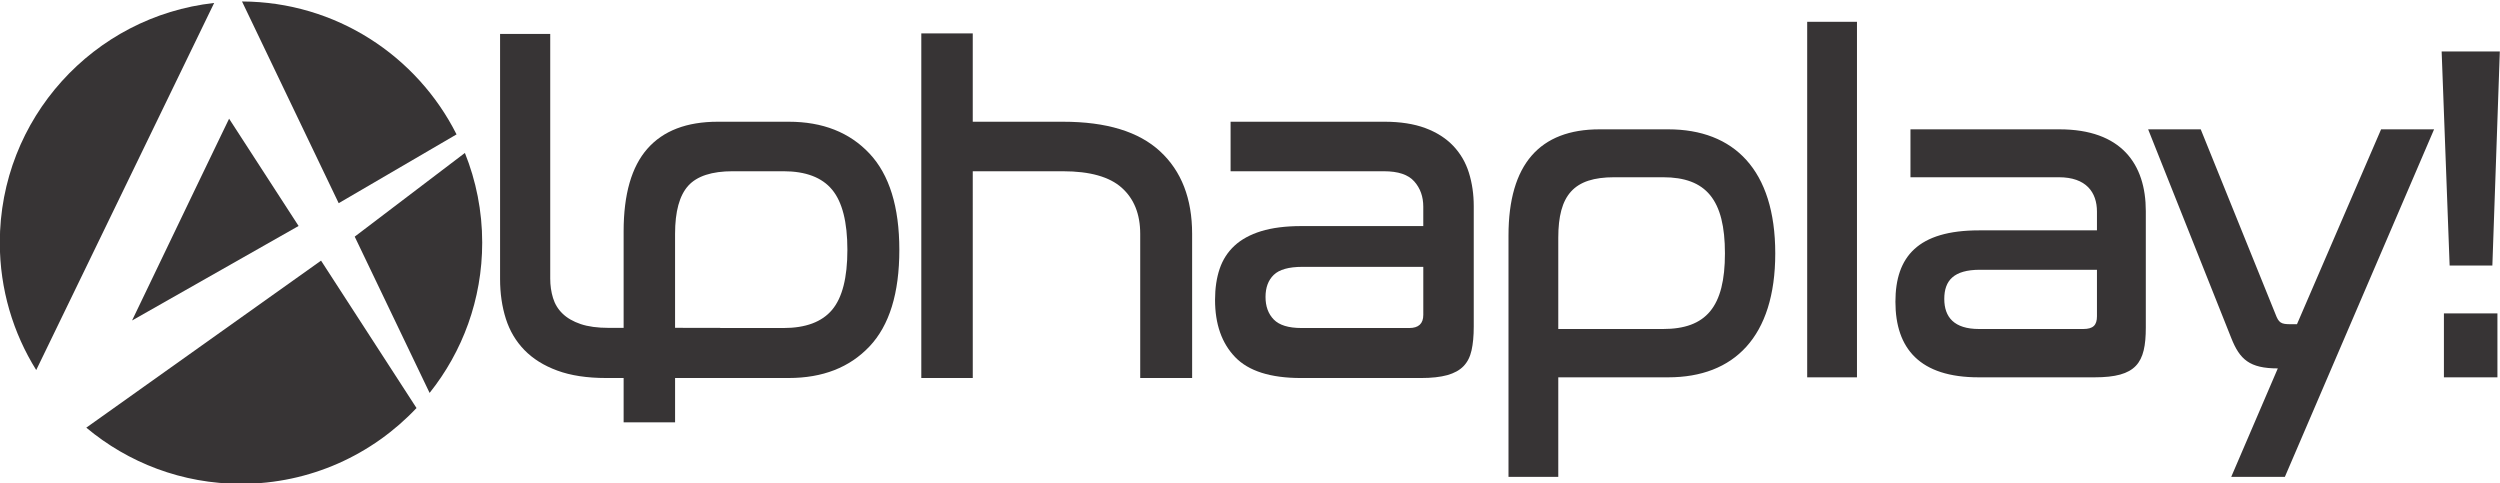
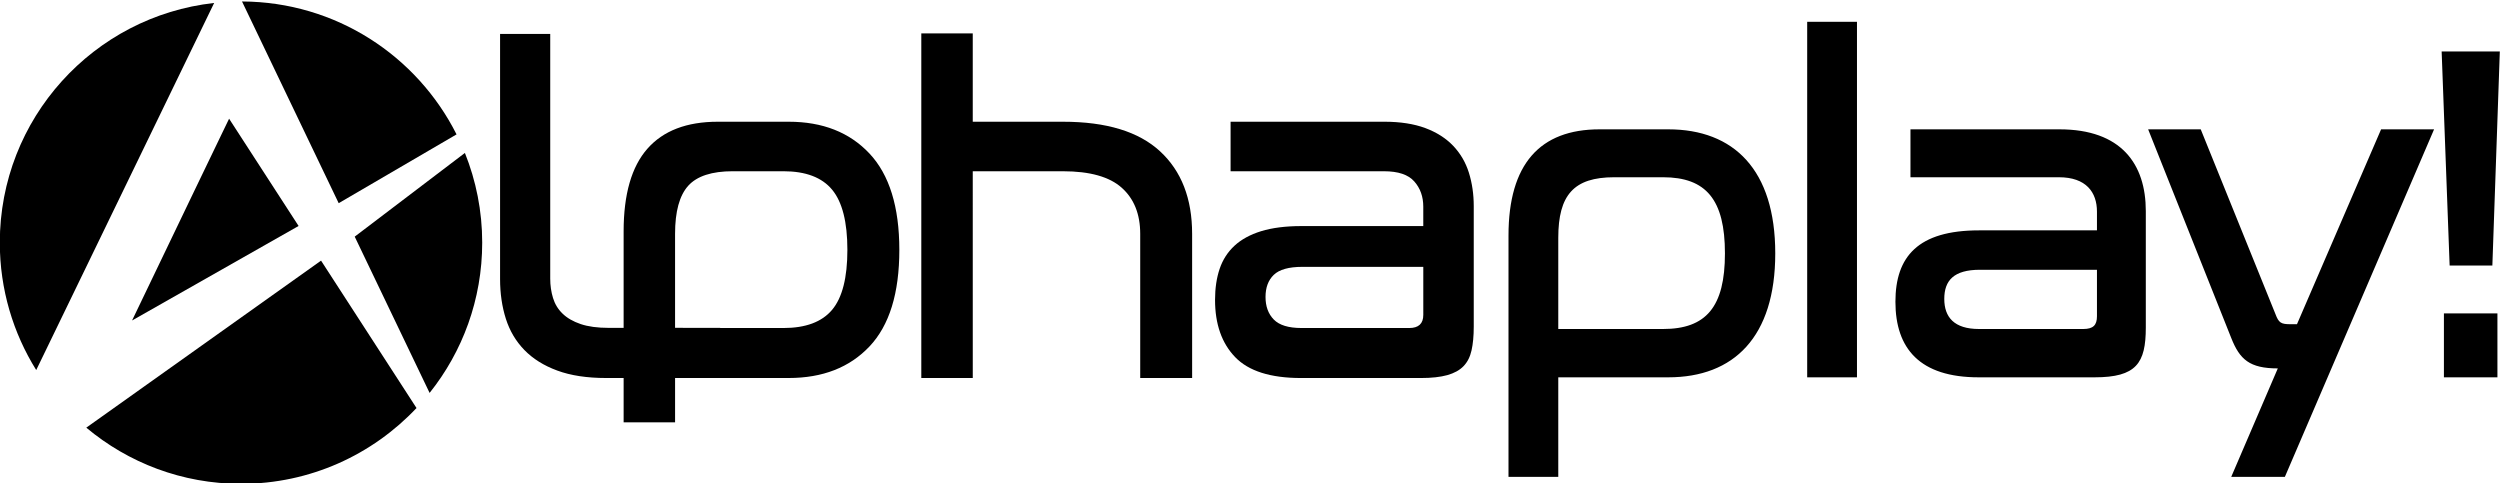
- <svg xmlns="http://www.w3.org/2000/svg" xml:space="preserve" width="40.126mm" height="7.742mm" version="1.1" style="shape-rendering:geometricPrecision; text-rendering:geometricPrecision; image-rendering:optimizeQuality; fill-rule:evenodd; clip-rule:evenodd" viewBox="0 0 4012.6 774.2">
+ <svg xmlns="http://www.w3.org/2000/svg" xml:space="preserve" width="40.126mm" height="7.742mm" version="1.1" style="shape-rendering:geometricPrecision; text-rendering:geometricPrecision; image-rendering:optimizeQuality; fill:#000; clip-rule:evenodd" viewBox="0 0 4012.6 774.2">
  <defs>
-     <style type="text/css">
-    
-     .fil0 {fill:#373435}
-    
-   </style>
-   </defs>
+ 
+  </defs>
  <g id="Capa_x0020_1">
    <g id="_1636546920368">
      <path class="fil0" d="M543.61 326.12l189.16 -110.42c-63.43,-126.06 -193.69,-212.73 -344.33,-213.34l0 0 155.17 323.76z" />
      <path class="fil0" d="M355.59 215.6c-15.25,31.7 -29.72,61.6 -44.11,91.59l0 0 -99.52 207.22 267.29 -151.73 -111.54 -172.16 -12.12 25.08z" />
      <path class="fil0" d="M569.33 379.82l120.2 250.83c52.82,-66.17 84.43,-149.94 84.43,-241.22 0,-50.87 -9.92,-99.42 -27.78,-143.96l0 0 -176.85 134.35z" />
      <path class="fil0" d="M138.5 686.41c67.22,56.28 153.79,90.17 248.34,90.17l0 0c111.02,0 211.06,-46.81 281.68,-121.68l-153.22 -236.58 -376.8 268.09z" />
      <path class="fil0" d="M-0.31 389.43c0,75.11 21.45,145.14 58.44,204.52l0 0 285.59 -589.19c-193.5,21.45 -344.03,185.44 -344.03,384.67z" />
      <path class="fil0" d="M1561.31 53.65l0 141.75 144.87 -0.01c69.65,0 121.56,15.83 155.81,47.52 34.28,31.68 51.42,75.82 51.42,132.47l0.02 231.34 -83.34 0 0 -231.34c0,-31.68 -9.89,-56.38 -29.62,-74 -19.73,-17.67 -51.17,-26.51 -94.29,-26.51l-144.87 0 0.03 331.87 -82.61 -0.01 0 -553.08 82.58 0z" />
      <path class="fil0" d="M2261.81 526.49c15.06,0 22.63,-7.02 22.63,-21.04l0 -77.13 -194.02 -0.01c-21.84,0 -37.14,4.29 -45.98,12.87 -8.86,8.55 -13.22,20.36 -13.22,35.44 0,15.05 4.35,27.11 13.22,36.21 8.85,9.08 23.66,13.64 44.42,13.64l172.95 0 0 0.02zm-39.75 -331.12c25.48,0 47.28,3.41 65.48,10.14 18.15,6.75 33.09,16.24 44.78,28.44 11.66,12.22 20.1,26.63 25.31,43.24 5.17,16.63 7.8,34.53 7.8,53.75l0 193.26c0,15.02 -1.2,27.77 -3.54,38.15 -2.3,10.39 -6.59,18.83 -12.82,25.31 -6.24,6.5 -14.92,11.27 -26.09,14.44 -11.19,3.1 -25.35,4.64 -42.45,4.64l-192.43 -0.01c-48.88,0 -84.03,-11.15 -105.59,-33.5 -21.55,-22.35 -32.31,-52.95 -32.31,-91.92 0,-18.69 2.47,-35.34 7.4,-49.88 4.92,-14.5 12.84,-26.87 23.78,-36.99 10.9,-10.1 25.15,-17.92 42.81,-23.39 17.65,-5.41 39.22,-8.19 64.66,-8.19l195.57 0 0 -31.14c0,-16.09 -4.81,-29.62 -14.45,-40.5 -9.6,-10.92 -25.81,-16.36 -48.68,-16.36l-246.15 0 0 -79.49 246.92 0z" />
      <path class="fil0" d="M1335.56 497.28c-16.36,19.48 -42.44,29.21 -78.3,29.21l-101.3 0 0 -0.25 -59.95 0 0 -0.11 -12.5 0 0 -150.78c0,-35.85 7.05,-61.55 21.07,-77.16 14.03,-15.56 37.91,-23.35 71.62,-23.35l81.06 0c35.85,0 61.94,9.85 78.3,29.59 16.37,19.74 24.53,51.95 24.53,96.62 0,44.67 -8.16,76.73 -24.53,96.23zm59.99 -250.85c-31.95,-34.03 -75.19,-51.05 -129.71,-51.05l-113.71 0c-49.92,0 -87.53,14.4 -112.97,43.24 -25.45,28.84 -38.22,73.1 -38.22,132.84l0 154.69 0 0.1 -23.65 0c-18.18,0 -33.3,-2.03 -45.35,-6.12 -12.08,-4.12 -21.74,-9.68 -28.98,-16.74 -7.3,-7 -12.41,-15.43 -15.37,-25.2 -3,-9.79 -4.45,-20.13 -4.45,-31.04l0 -392.65 -80.5 0 0 393.31c0,23.19 3.12,44.43 9.26,63.77 6.13,19.33 16,36.01 29.65,50.11 13.66,14.07 31.25,25.14 52.87,33.07 21.6,7.98 47.63,11.95 78.12,11.95l28.41 0 0 71.1 82.58 0 0 -71.1 12.49 0 59.96 0 109.89 0c54.5,0 97.74,-16.86 129.7,-50.65 31.91,-33.75 47.9,-85.41 47.9,-155 -0.01,-69.08 -16,-120.61 -47.92,-154.63z" />
      <path class="fil0" d="M2567.34 207.58c-95.72,0 -146.14,55.76 -146.14,170.49l0 387.36 79.9 0 0 -159.81 176.48 0c105.34,0 171.78,-64.74 171.78,-198.92 0,-134.17 -66.44,-199.12 -171.78,-199.12l-110.24 0zm-66.24 174.13c0,-68.59 24.79,-97.22 89.74,-97.22l78.41 0c69.23,0 99.35,36.11 99.35,122.21 0,85.89 -30.12,121.36 -99.35,121.36l-168.15 0 0 -146.35zm399.51 -346.76l0 570.67 79.91 0 0 -570.67 -79.91 0zm165.76 172.63l0 76.91 238.23 0c43.8,0 61.1,24.15 61.1,55.13l0 30.12 -189.3 0c-97.85,0 -134.17,42.09 -134.17,114.52 0,75.42 39.31,121.36 133.54,121.36l186.09 0c67.09,0 82.25,-22.65 82.25,-79.91l0 -186.95c0,-75.42 -39.31,-131.18 -138.66,-131.18l-239.08 0zm277.33 320.48l-167.3 0c-39.95,0 -55.76,-19.02 -55.76,-48.29 0,-29.48 15.17,-46.78 57.26,-46.78l187.8 0 0 74.56c0,14.32 -5.98,20.51 -22,20.51zm478.06 -320.48l-135.03 312.79 -10.47 0c-15.17,0 -18.8,-2.14 -24.14,-16.45l-119.86 -296.34 -84.4 0 133.33 334.79c13.67,34.62 29.48,48.93 74.78,48.93l-74.78 174.13 86.1 0 239.51 -557.85 -85.04 0zm97.18 -124.99l12.82 343.56 68.58 0 11.97 -343.56 -93.37 0zm3.64 420.47l0 102.56 85.89 0 0 -102.56 -85.89 0z" />
    </g>
  </g>
</svg>
